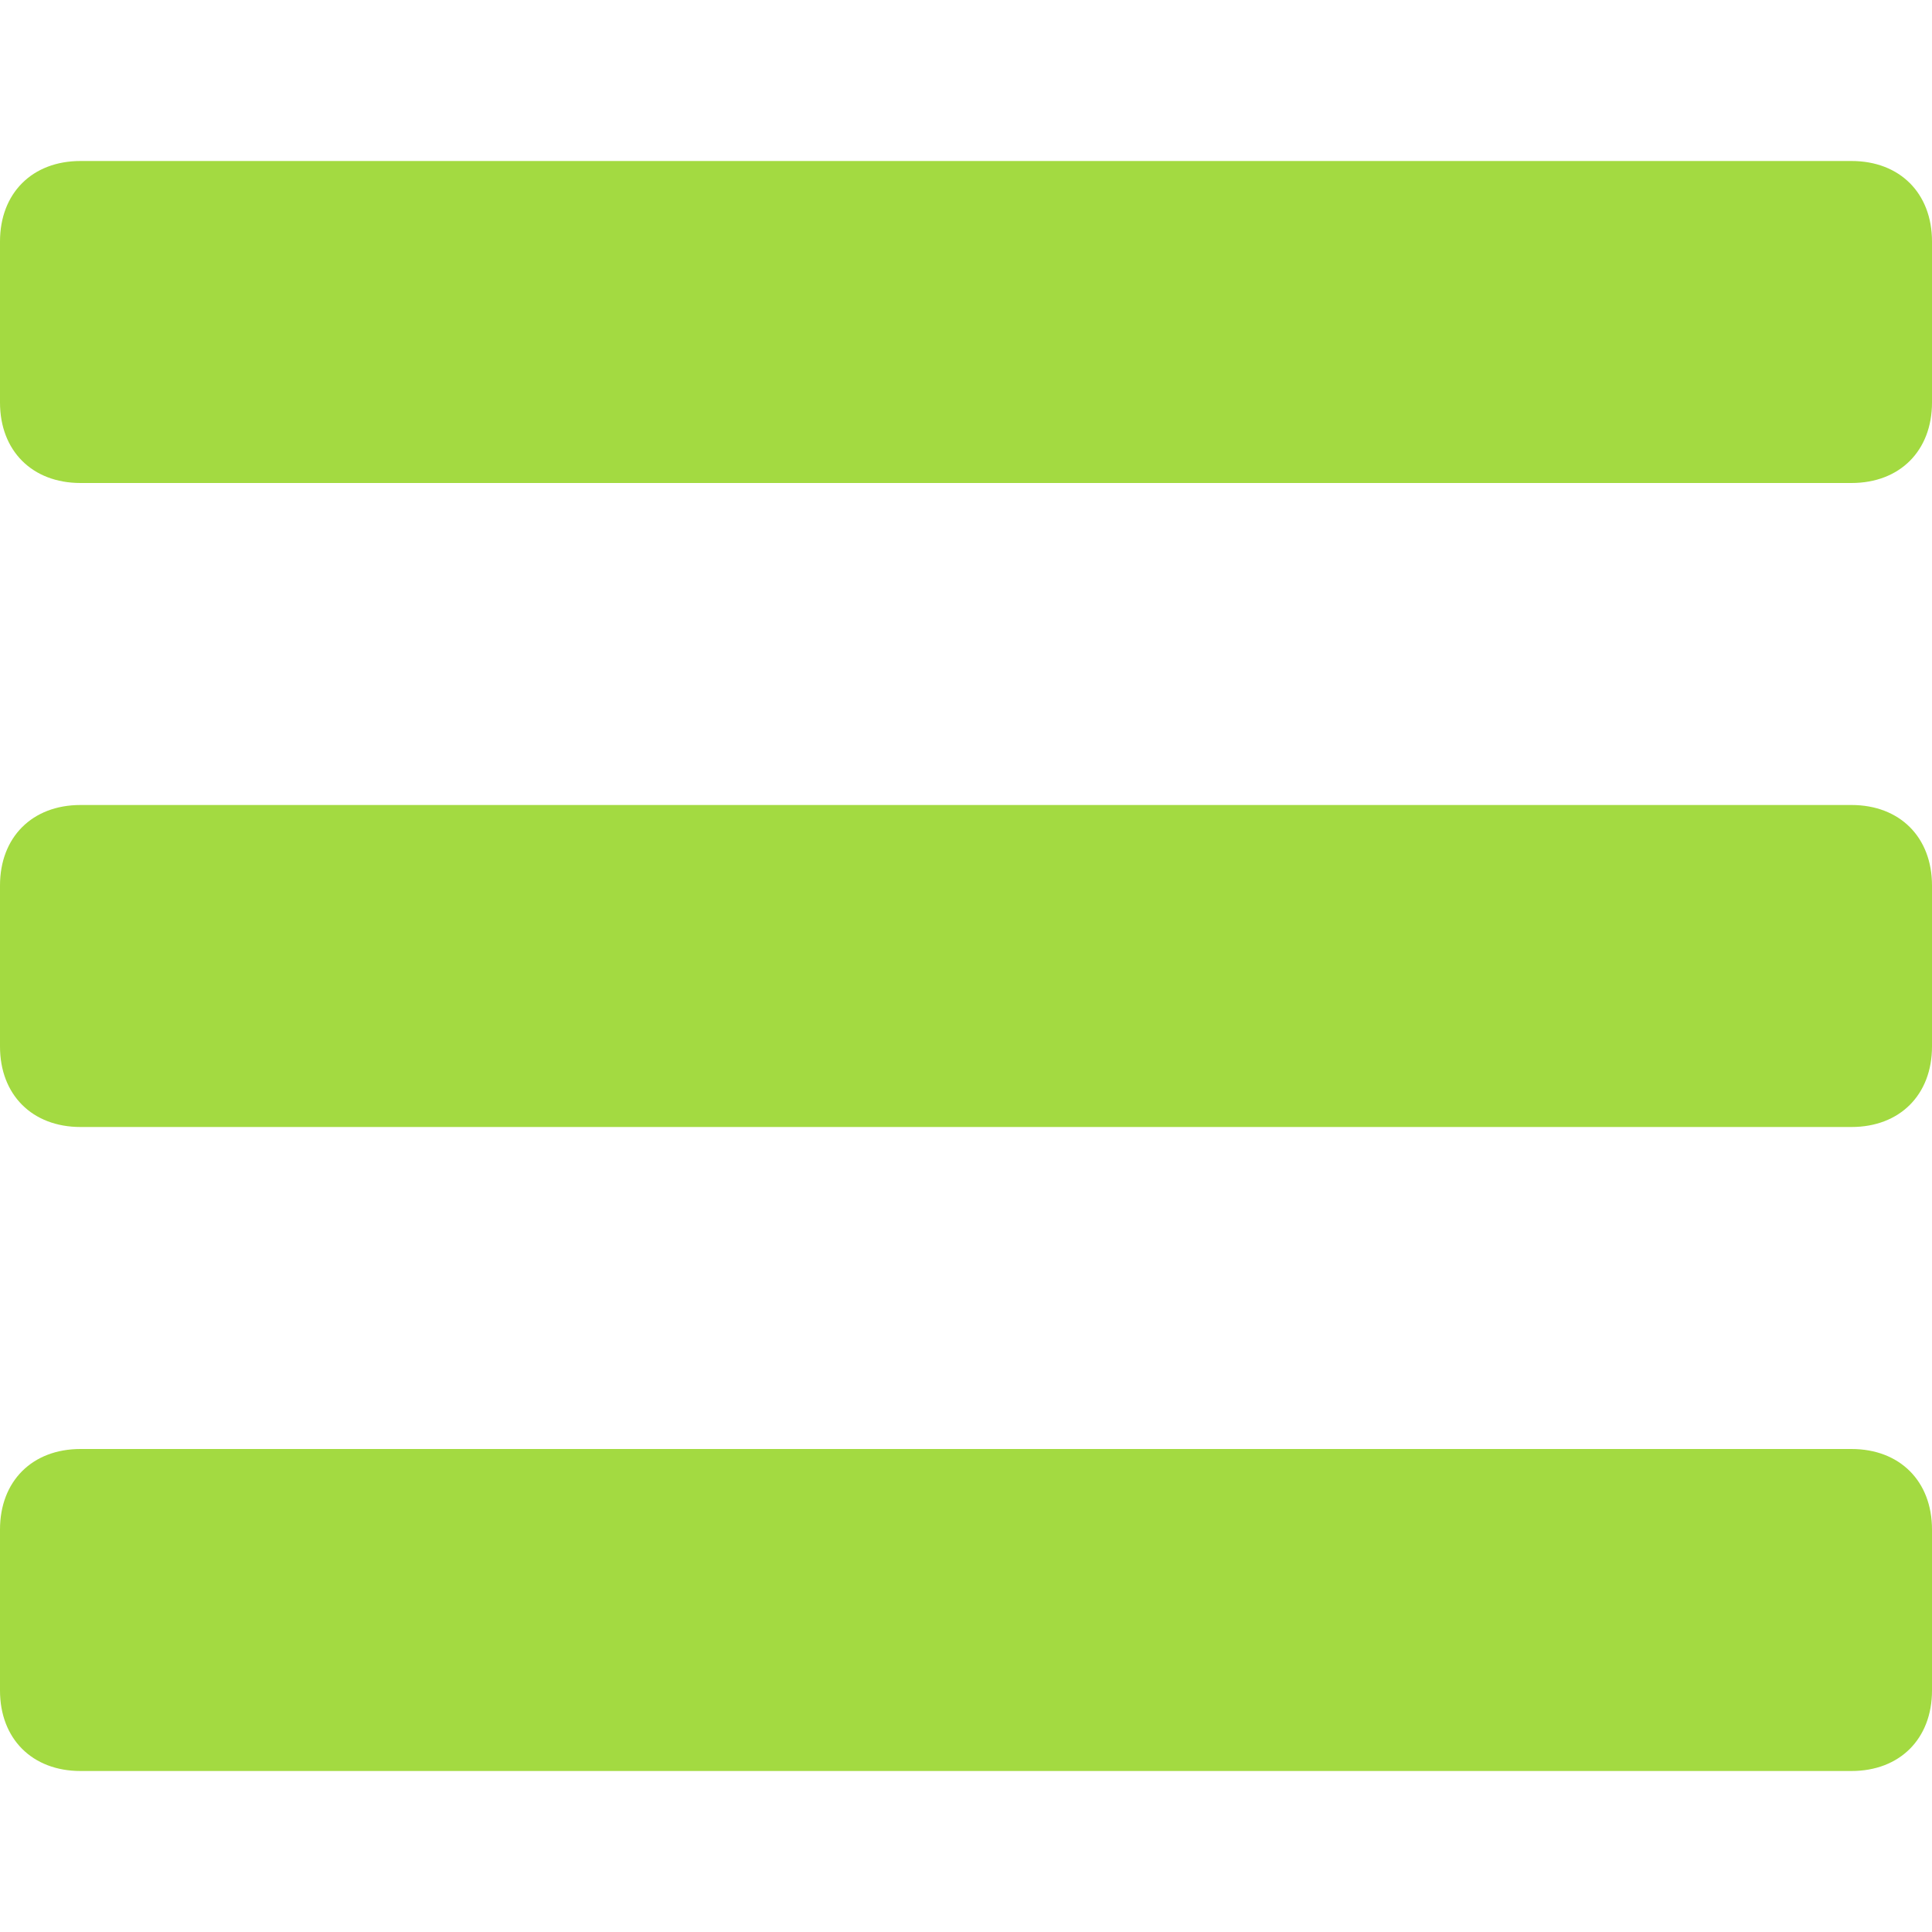
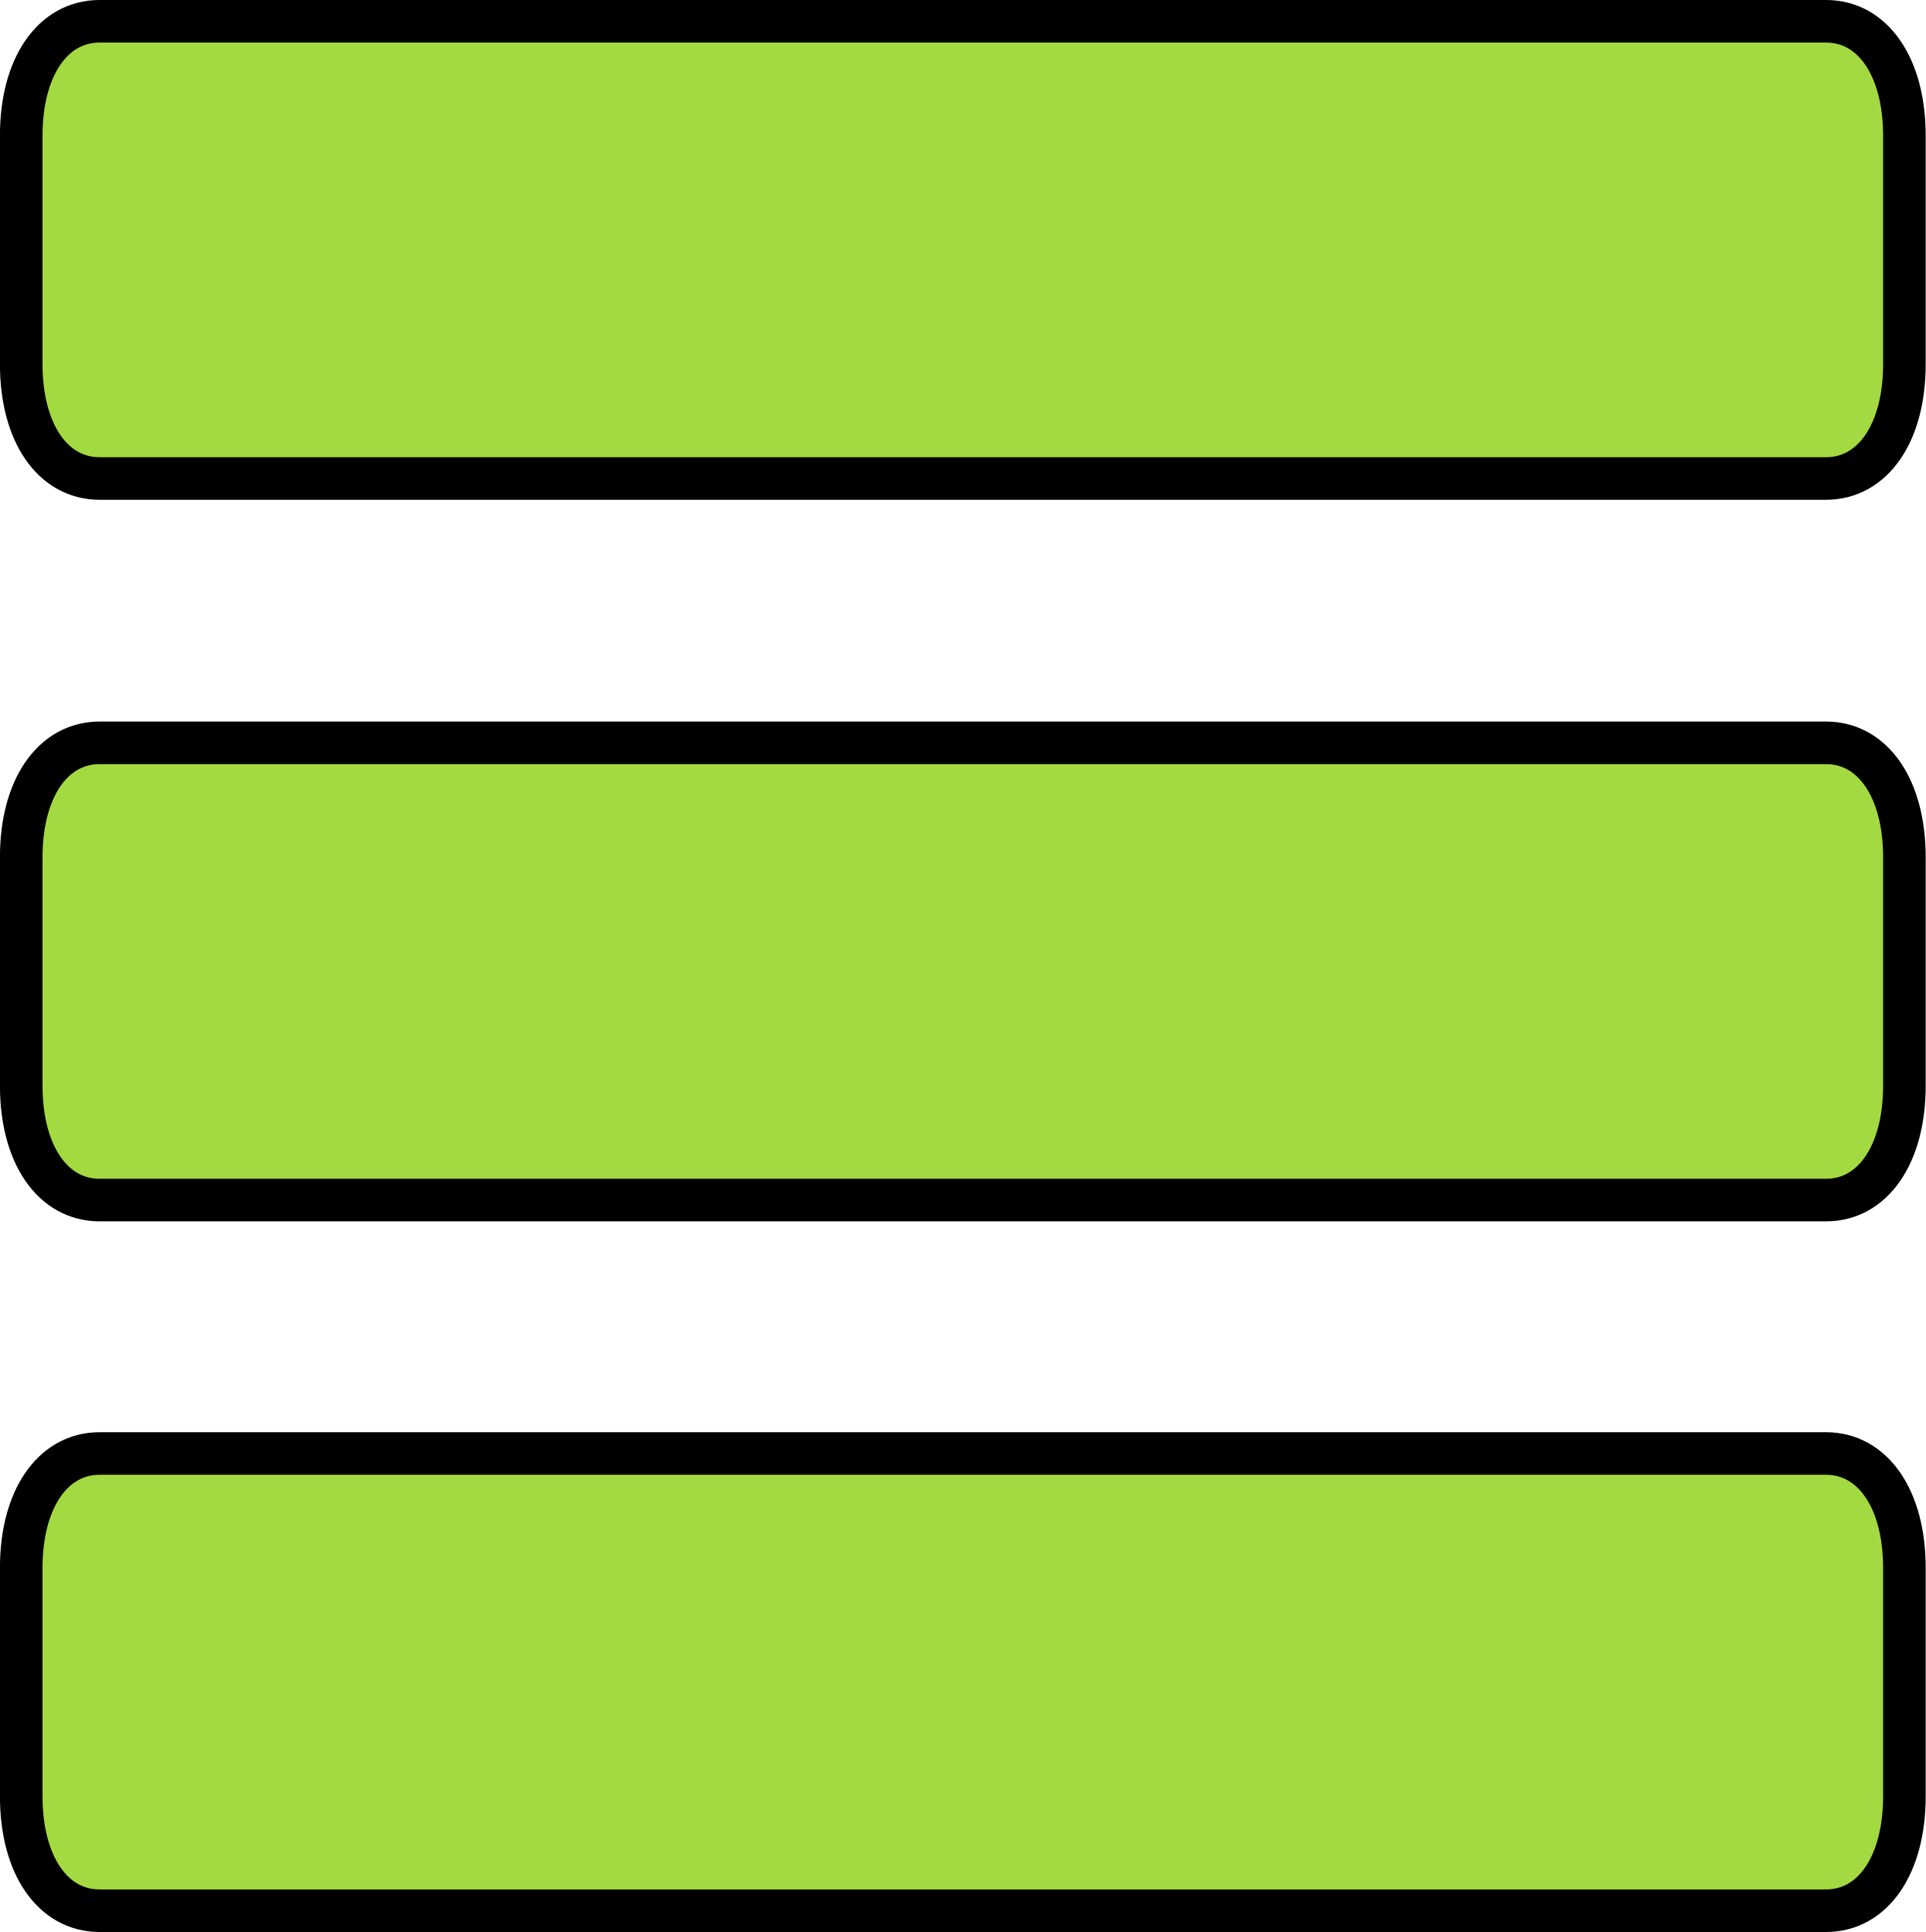
- <svg xmlns="http://www.w3.org/2000/svg" version="1.1" viewBox="0 0 24 24" enable-background="new 0 0 24 24" width="512px" height="512px" id="svg2">
+ <svg xmlns="http://www.w3.org/2000/svg" version="1.1" viewBox="0 0 16.959 17.015" enable-background="new 0 0 24 24" width="361.782" height="362.991" id="svg2">
  <defs id="defs14" />
-   <g id="g4" style="fill:#a3da41;fill-opacity:1">
-     <path d="M24,3c0-0.6-0.4-1-1-1H1C0.4,2,0,2.4,0,3v2c0,0.6,0.4,1,1,1h22c0.6,0,1-0.4,1-1V3z" fill="#FFDA44" id="path6" style="fill:#a3da41;fill-opacity:1" />
-     <path d="M24,11c0-0.6-0.4-1-1-1H1c-0.6,0-1,0.4-1,1v2c0,0.6,0.4,1,1,1h22c0.6,0,1-0.4,1-1V11z" fill="#FFDA44" id="path8" style="fill:#a3da41;fill-opacity:1" />
-     <path d="M24,19c0-0.6-0.4-1-1-1H1c-0.6,0-1,0.4-1,1v2c0,0.6,0.4,1,1,1h22c0.6,0,1-0.4,1-1V19z" fill="#FFDA44" id="path10" style="fill:#a3da41;fill-opacity:1" />
-   </g>
+   <path style="fill:#a3da41;fill-opacity:1;stroke:#000000;stroke-width:0.375;stroke-miterlimit:4;stroke-dasharray:none;stroke-opacity:1" id="path6" d="m 16.771,1.194 c 0,-0.604 -0.276,-1.007 -0.691,-1.007 l -15.202,0 c -0.415,0 -0.691,0.403 -0.691,1.007 l 0,2.013 c 0,0.604 0.276,1.007 0.691,1.007 l 15.202,0 c 0.415,0 0.691,-0.403 0.691,-1.007 l 0,-2.013 z" />
+   <path style="fill:#a3da41;fill-opacity:1;stroke:#000000;stroke-width:0.375;stroke-miterlimit:4;stroke-dasharray:none;stroke-opacity:1" id="path8" d="m 16.771,7.549 c 0,-0.604 -0.276,-1.007 -0.691,-1.007 l -15.202,0 c -0.415,0 -0.691,0.403 -0.691,1.007 l 0,2.013 c 0,0.604 0.276,1.007 0.691,1.007 l 15.202,0 c 0.415,0 0.691,-0.403 0.691,-1.007 l 0,-2.013 z" />
+   <path style="fill:#a3da41;fill-opacity:1;stroke:#000000;stroke-width:0.375;stroke-miterlimit:4;stroke-dasharray:none;stroke-opacity:1" id="path10" d="m 16.771,13.808 c 0,-0.604 -0.276,-1.007 -0.691,-1.007 l -15.202,0 c -0.415,0 -0.691,0.403 -0.691,1.007 l 0,2.013 c 0,0.604 0.276,1.007 0.691,1.007 l 15.202,0 c 0.415,0 0.691,-0.403 0.691,-1.007 l 0,-2.013 z" />
</svg>
